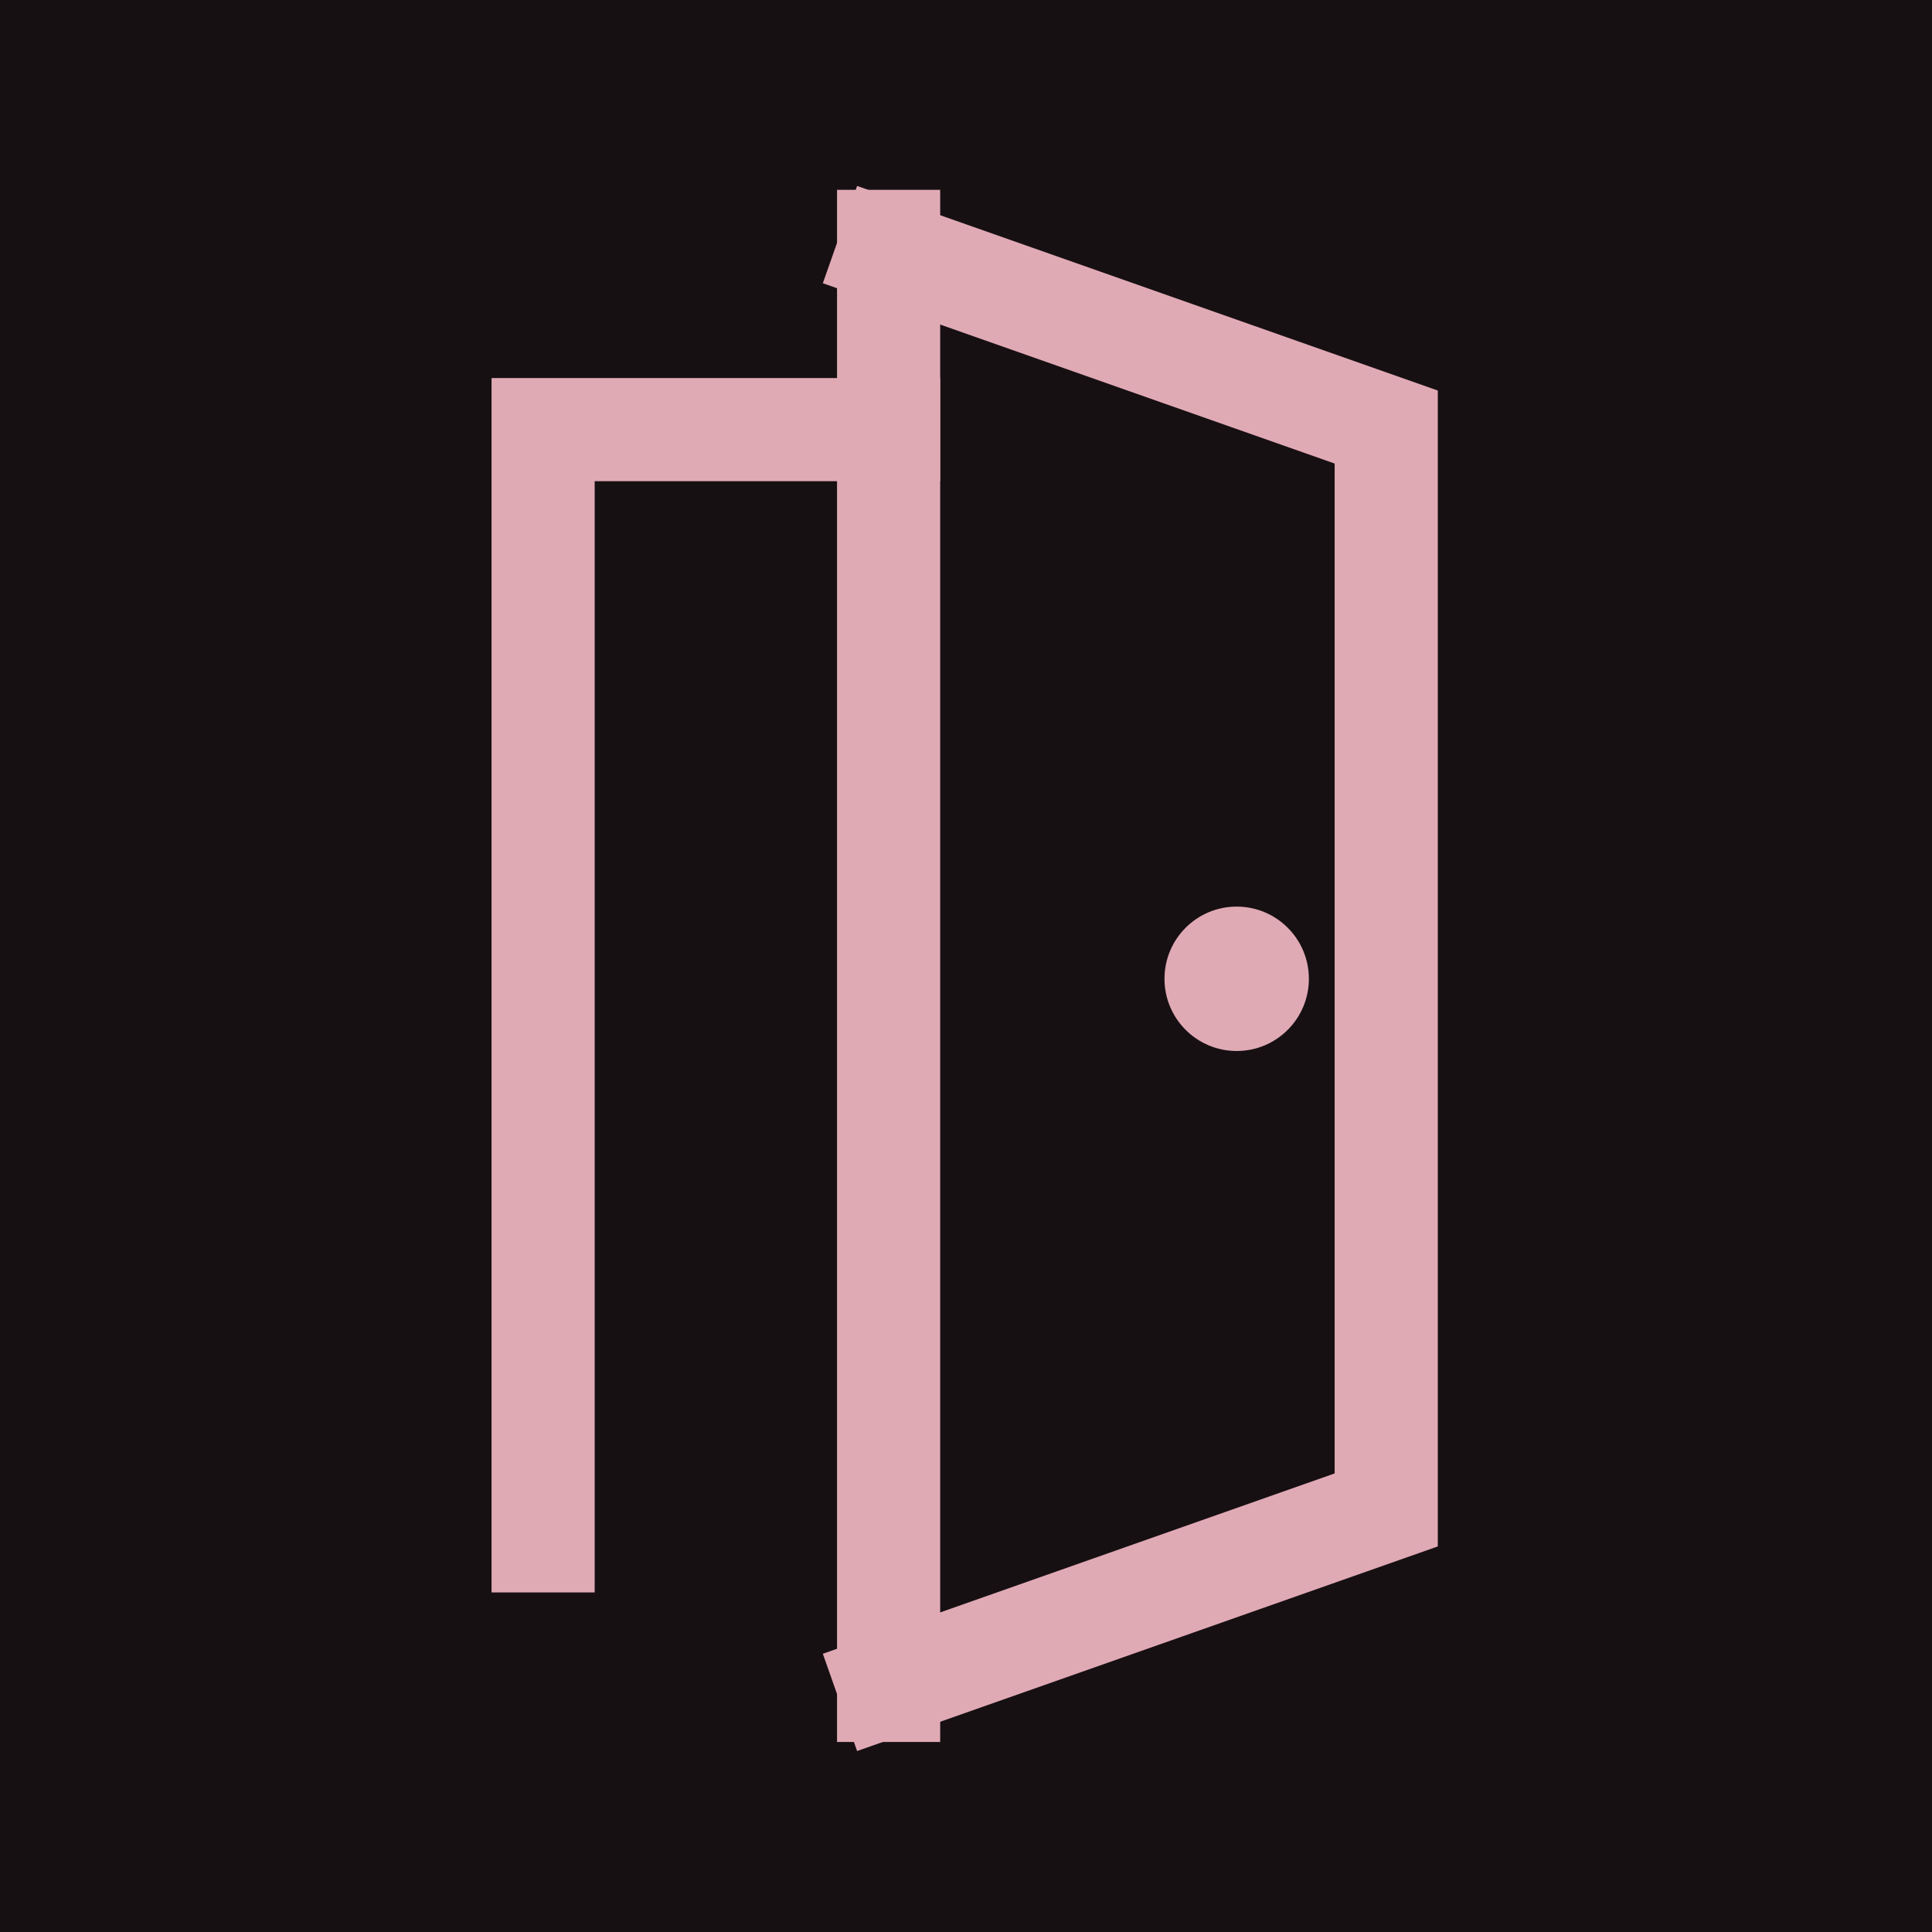
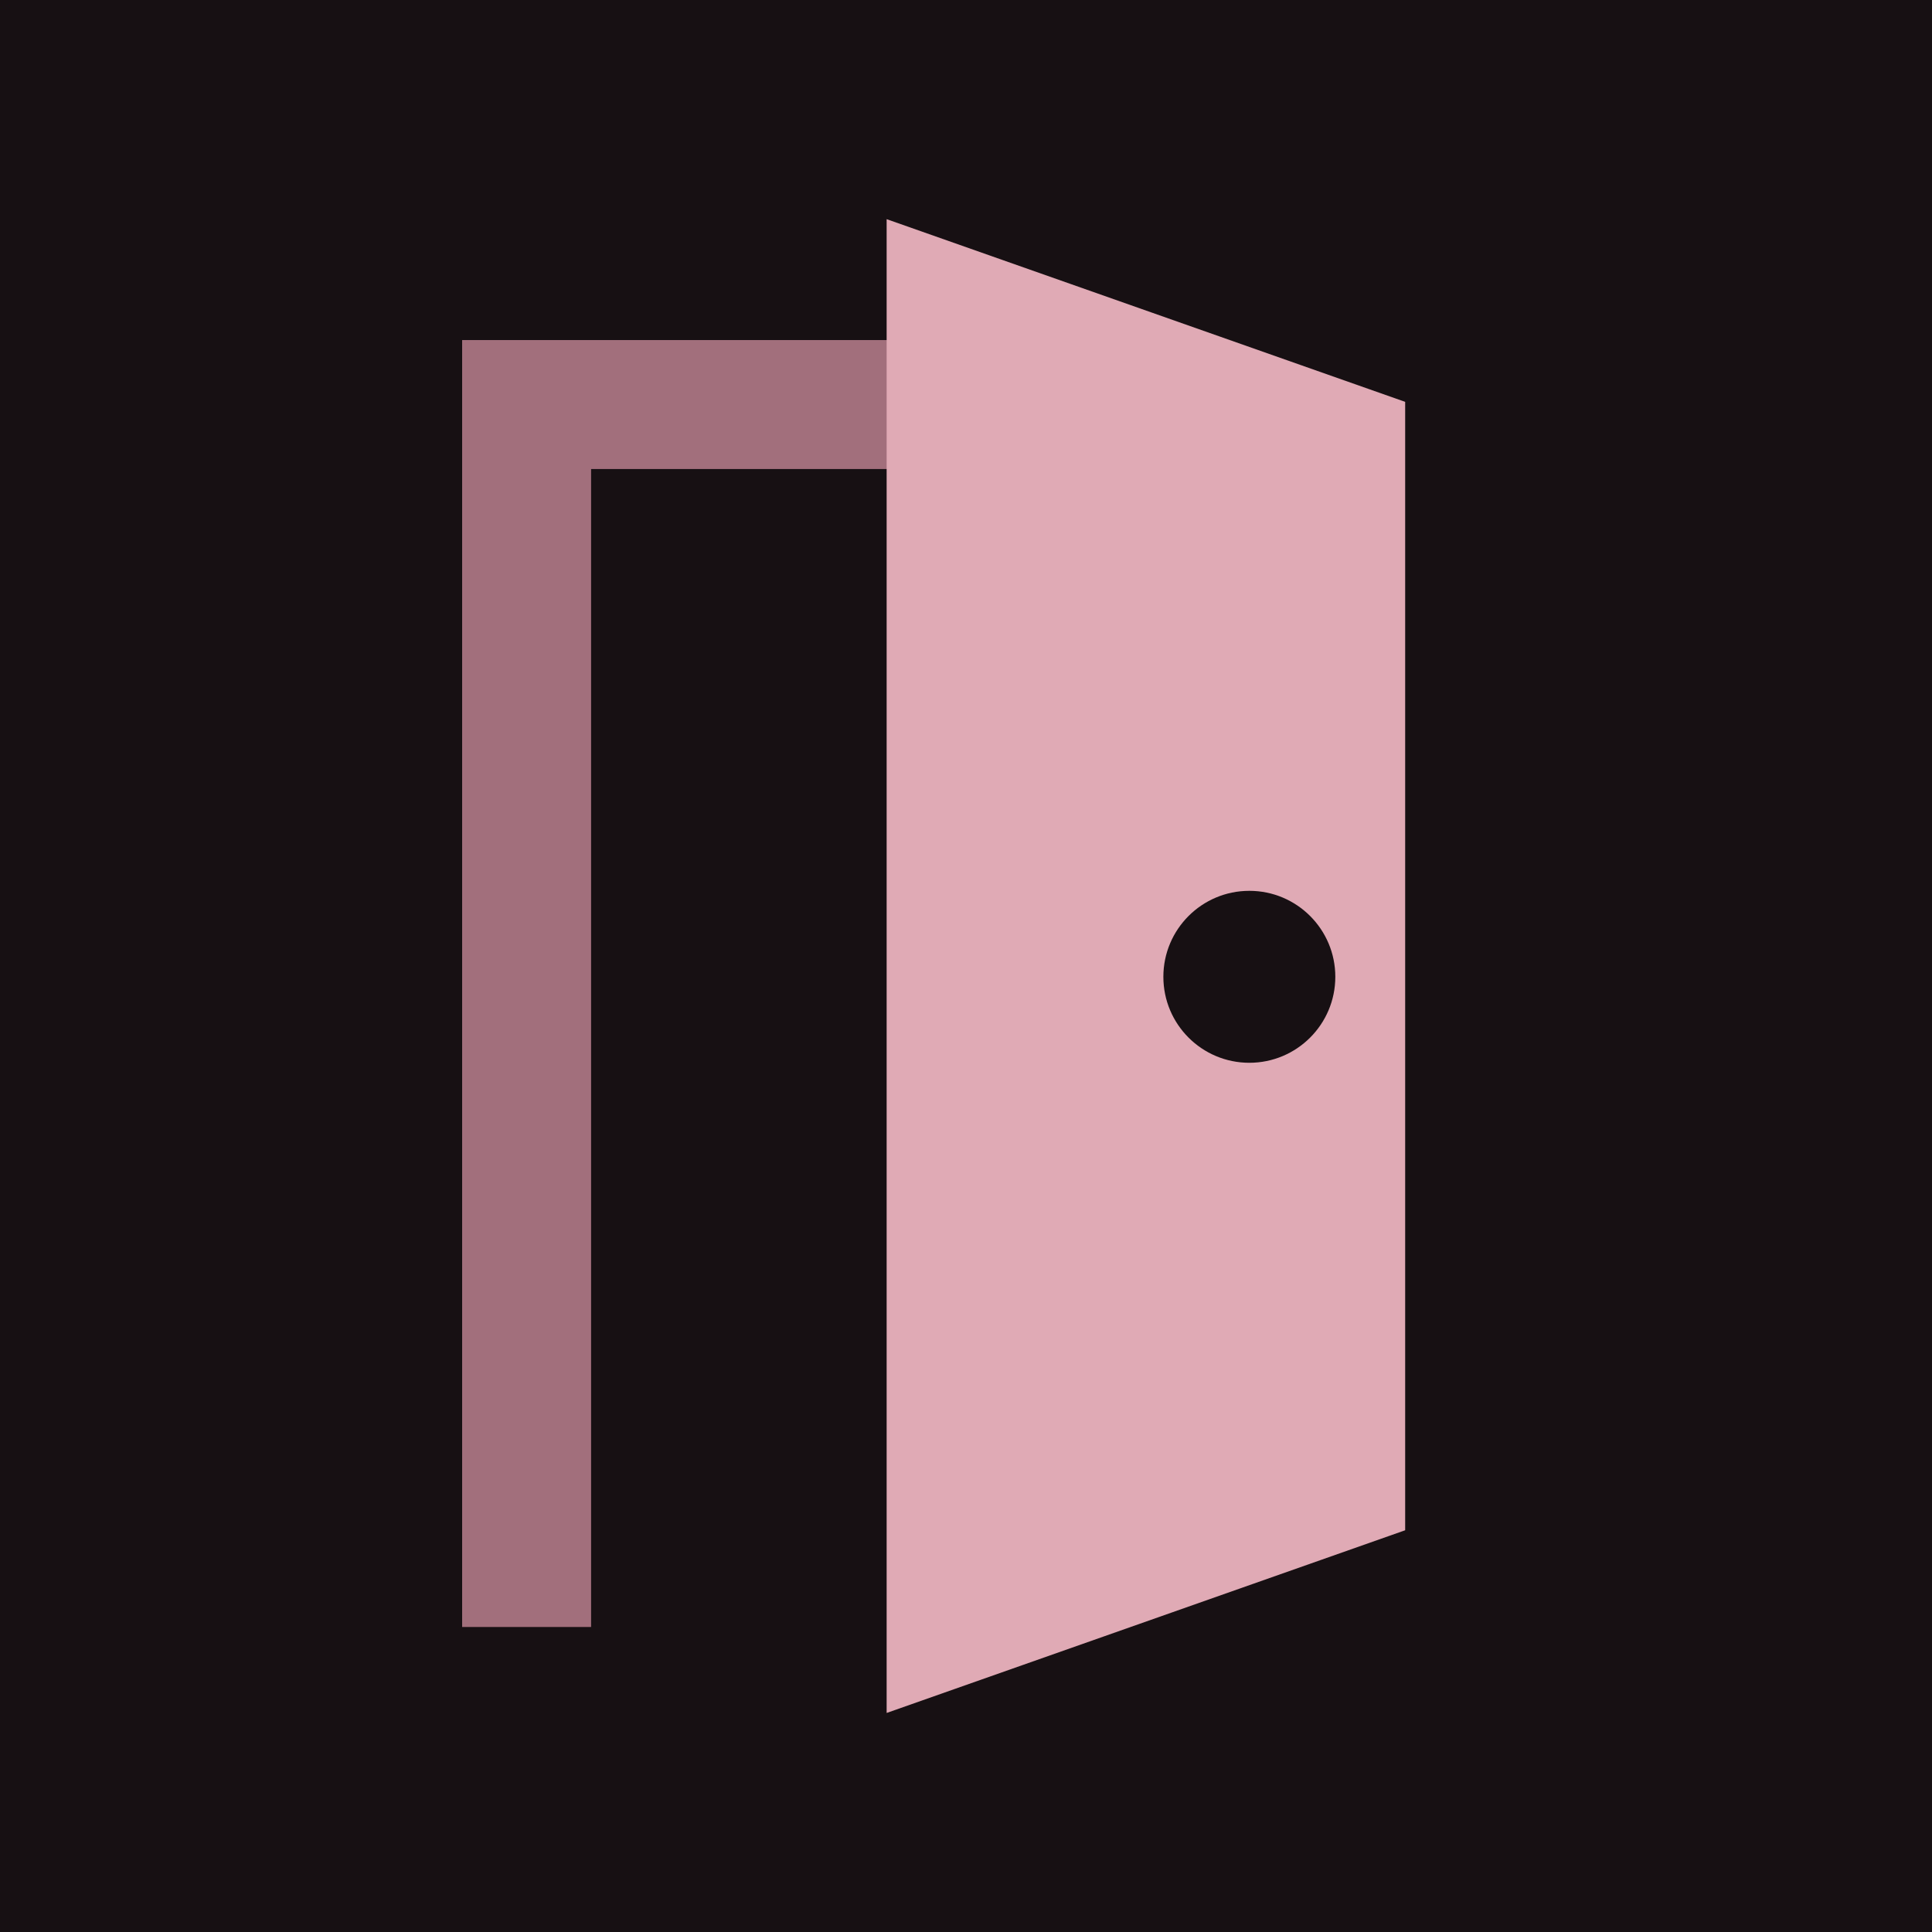
<svg xmlns="http://www.w3.org/2000/svg" width="64" height="64" viewBox="0 0 64 64" role="img" aria-labelledby="title desc">
  <rect width="64" height="64" fill="#171013" />
-   <g transform="translate(-2.08 -45.47) scale(0.17082)" fill="none" stroke="#e0aab5" stroke-width="20" stroke-linecap="square" stroke-linejoin="miter">
-     <path d="M184.5 313V594" />
-     <path d="M184.5 349.5H117.5V565" />
-     <path d="M184.5 315L281 349V559L184.5 593" />
-     <circle cx="252" cy="456" r="14" fill="#e0aab5" stroke="none" />
+   <g transform="translate(-3.47 -48.81) scale(0.178)">
+     <path d="M184.5 349.5H117.5V565" fill="none" stroke="#a26f7c" stroke-width="24" stroke-linecap="square" />
+     <path d="M184.5 315L281 349V559L184.5 593Z" fill="#e0aab5" />
+     <circle cx="252" cy="456" r="16" fill="#171013" />
  </g>
</svg>
